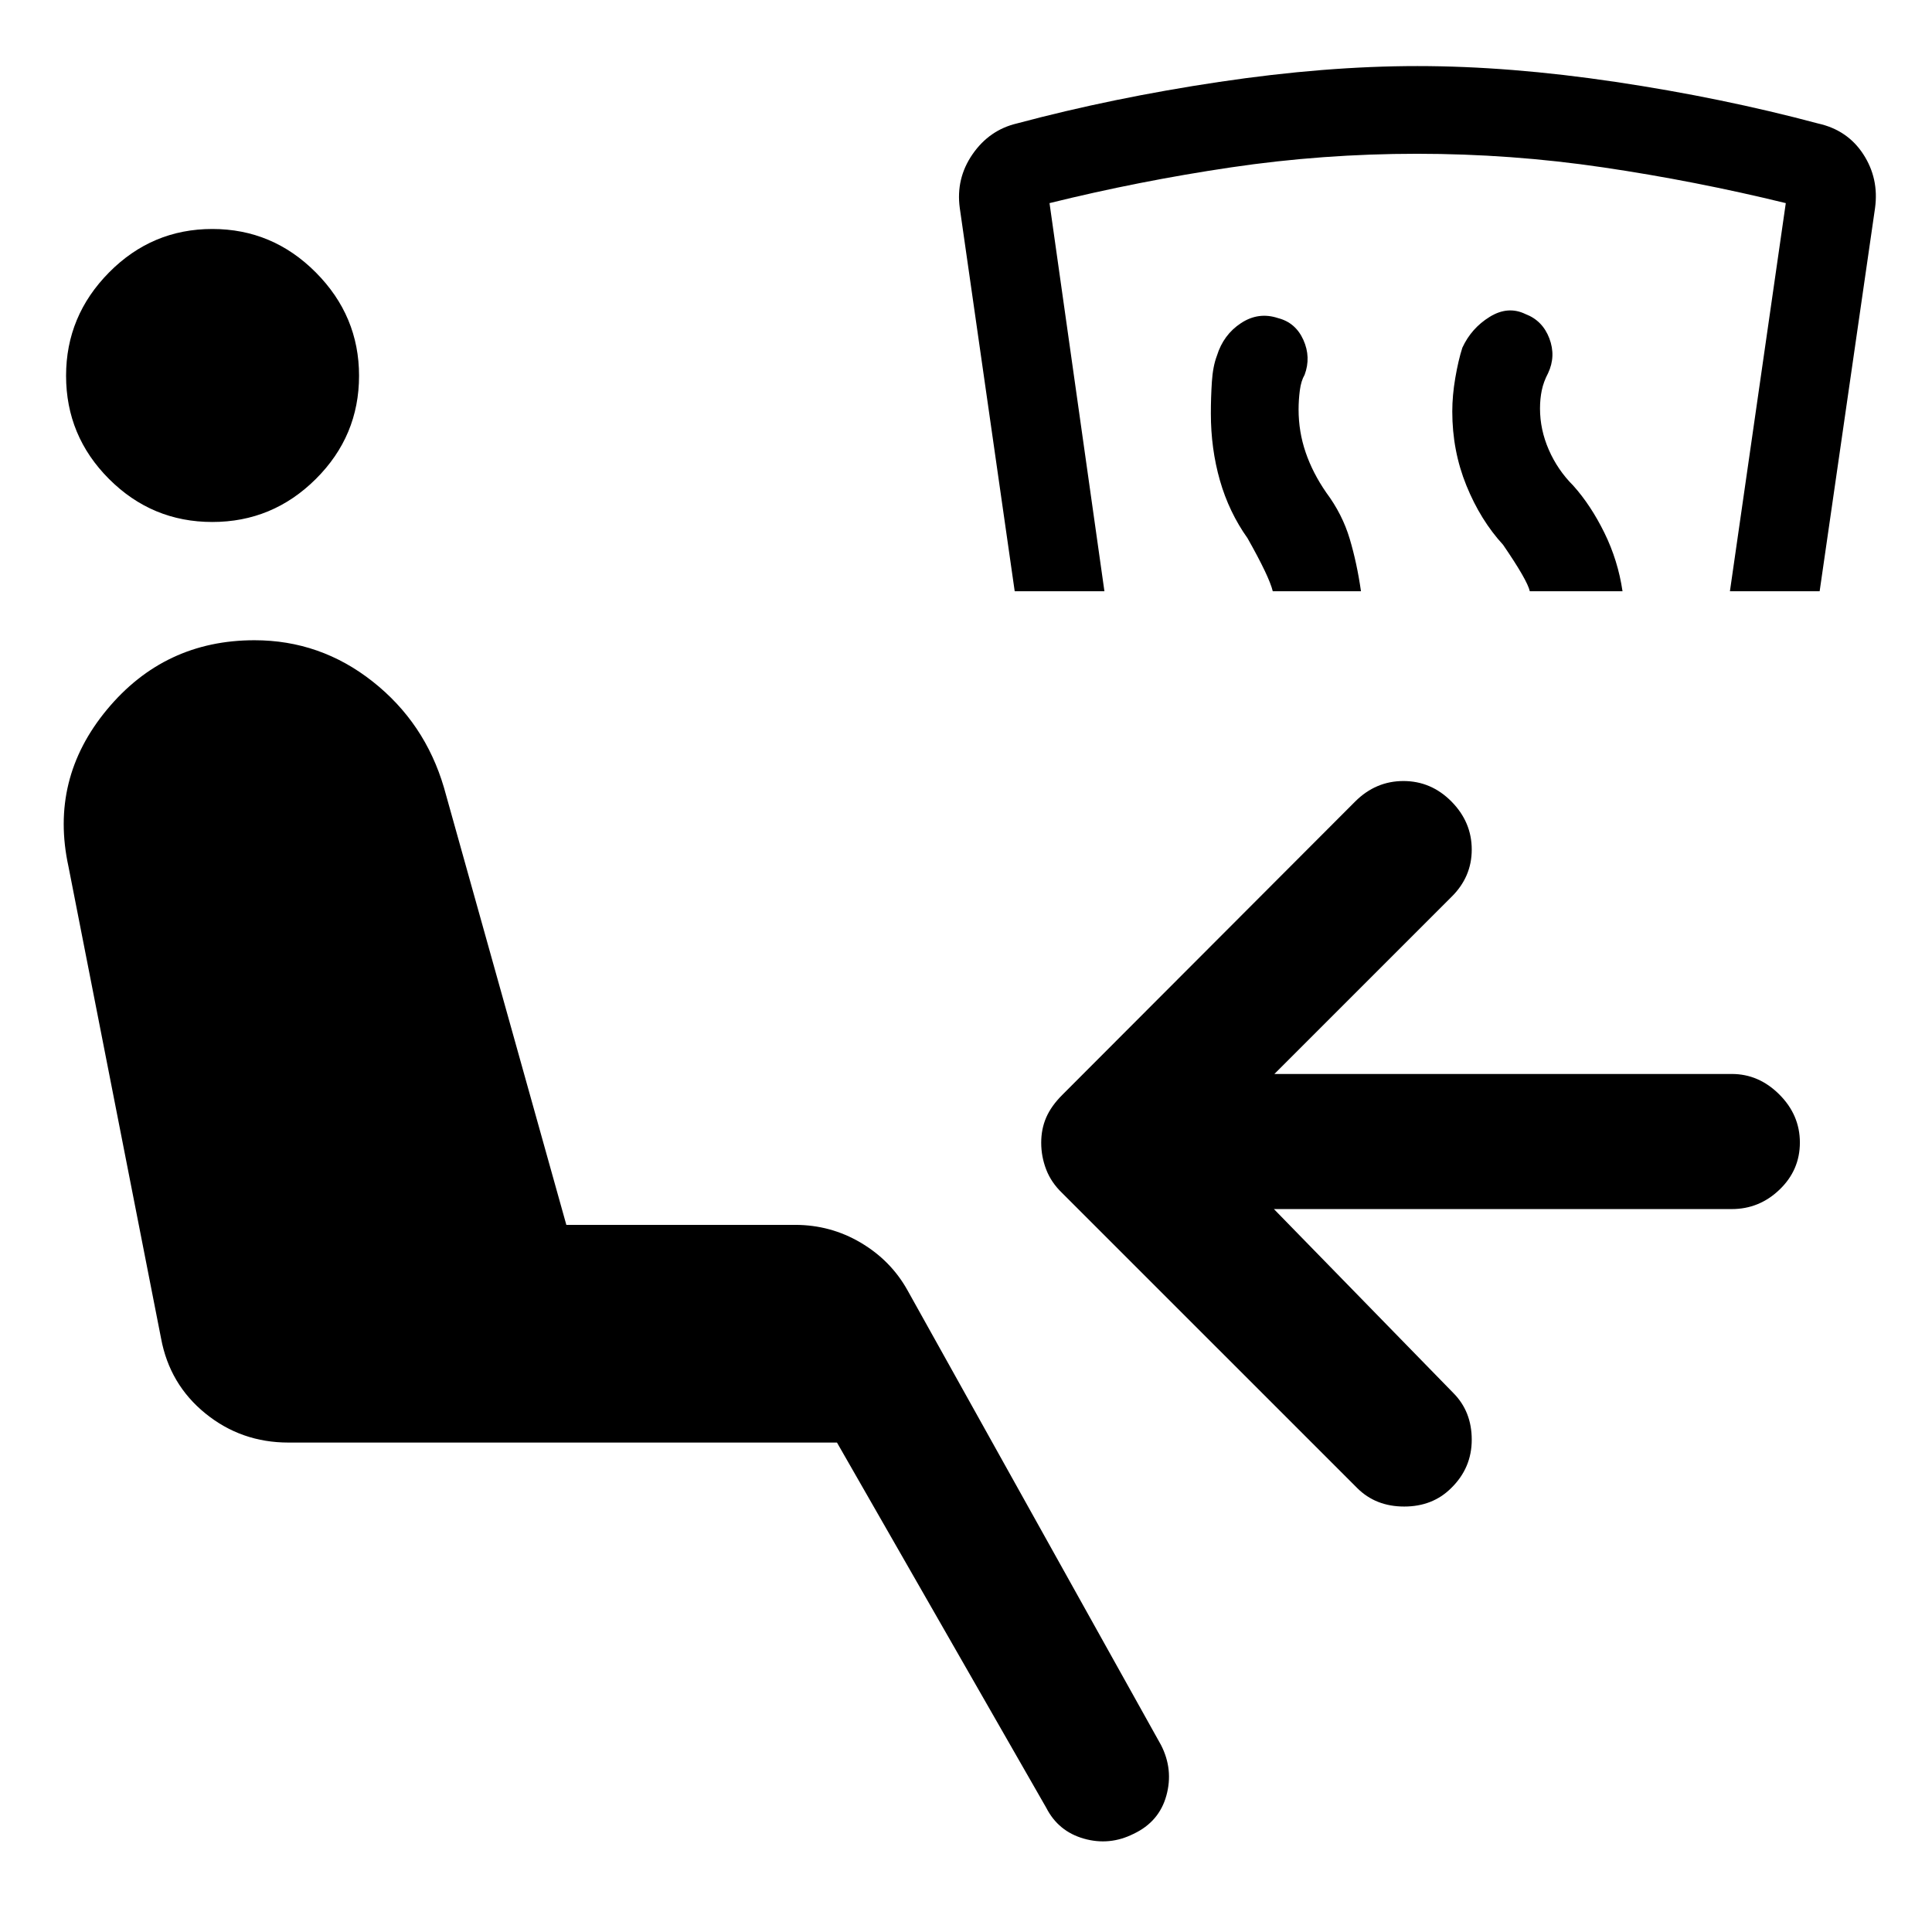
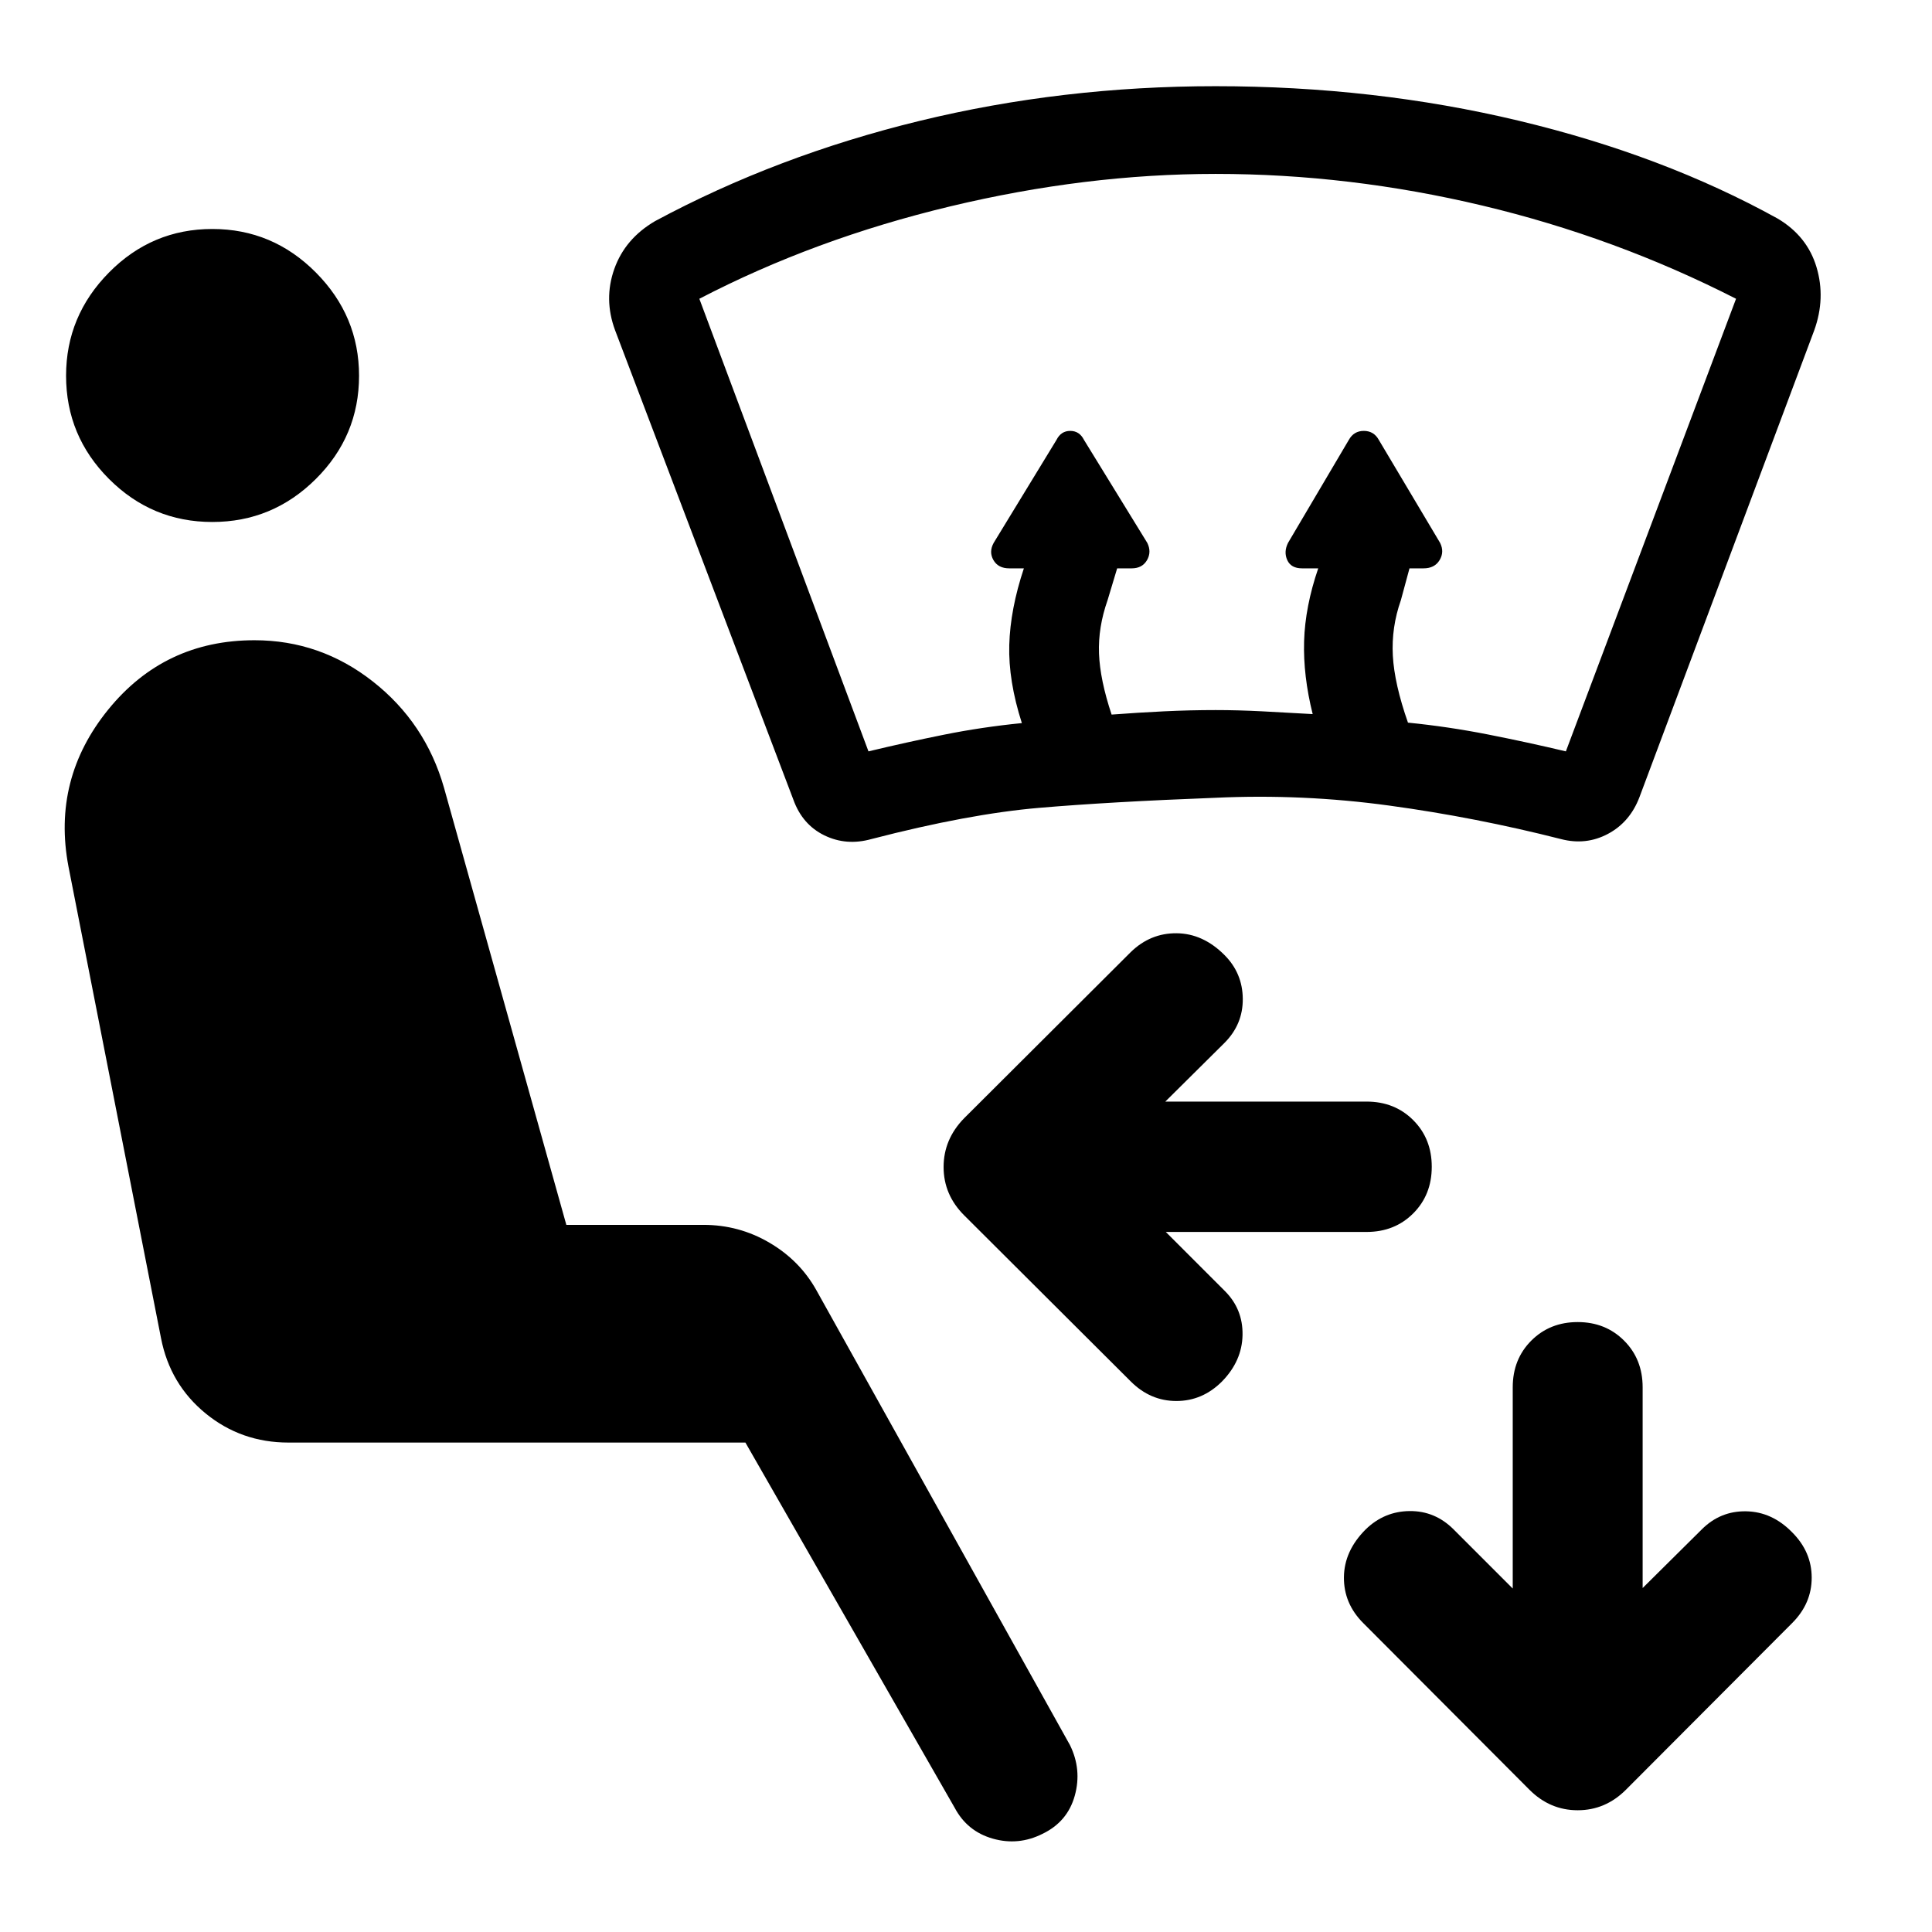
<svg xmlns="http://www.w3.org/2000/svg" viewBox="0 -960 960 960">
-   <path d="M563.28-48.78q-11.95 6-24.67 2.4-12.72-3.6-18.72-15.32l-104-181.5H143.33q-23.44 0-41.25-14.45-17.82-14.46-22.06-37.37l-46-234.41q-9.48-43.48 19.12-77.96t73.32-34.48q32.71 0 58.69 20.5 25.98 20.5 35.46 52.74l60.8 217.26h113.63q17.68 0 32.63 8.84 14.96 8.83 23.2 23.55L576.91-92.89q6.24 12.19 2.64 25.15-3.59 12.96-16.27 18.96ZM105.5-700.63q-29.96 0-51.32-21.36-21.35-21.36-21.35-51.31 0-29.72 21.35-51.32 21.36-21.6 51.32-21.6t51.43 21.6q21.48 21.6 21.48 51.32 0 29.95-21.48 51.31-21.47 21.36-51.43 21.36Zm526.93 34.41q-1.76-7.28-12.52-26.32-9.24-13-13.74-28.74-4.5-15.74-4.5-33.22 0-8 .5-15.74t2.5-12.98q3.24-10.48 11.96-16.21 8.72-5.74 18.44-2.5 8.71 2.23 12.57 10.83 3.86 8.6.62 17.32-1.76 3-2.38 7.76-.62 4.76-.62 9.52 0 11 3.5 21.26 3.5 10.26 10.26 20.02 8 10.76 11.62 22.88 3.62 12.12 5.62 26.12h-43.83Zm127.72 0q-1.24-5.52-13.28-23.08-11.24-12.24-18.24-29.48-7-17.24-7-36.72 0-8 1.5-16.74 1.5-8.74 3.5-14.98 4.48-9.71 13.58-15.33 9.09-5.62 17.81-1.38 8.48 3.23 11.84 12.07 3.36 8.84-.64 17.32-2.24 4.24-3.12 8.5-.88 4.26-.88 9.02 0 10.52 4.38 20.54t12.14 17.78q8.76 9.77 15.5 23.5 6.74 13.74 8.98 28.98h-46.07Zm-255.95 0-27.29-190.41q-2-14.67 6.34-26.73 8.34-12.05 22.01-15.29 47.76-12.76 100.52-20.64 52.76-7.88 98.52-7.88 45.77 0 98.53 7.88t100.52 20.64q14.67 3.24 22.51 15.29 7.84 12.06 5.84 26.73l-27.53 190.41h-44.58l27.76-192.85q-45-11-90.76-17.76-45.76-6.76-92.52-6.76-46.77 0-92.41 6.76-45.64 6.76-90.16 17.76l27.28 192.85H504.2Zm170.17 445.61L527.8-367.17q-5.47-5.24-7.95-11.7-2.48-6.46-2.48-13.29 0-6.84 2.48-12.56 2.48-5.71 7.95-11.19l145.57-145.81q10.2-10.19 23.99-10.19t23.87 10.19q10.07 10.2 10.07 23.87 0 13.68-10.19 23.63l-87.87 87.87h227.28q13.44 0 23.63 10.2 10.2 10.19 10.2 23.87 0 13.67-10.08 23.37-10.07 9.69-23.75 9.69H633l89.11 91.35q9.19 9.2 9.19 23.25t-10.19 24.01q-9.2 9.2-23.37 9.2-14.17 0-23.37-9.2Z" />
+   <path d="M751.67-170.67v-100q0-13.96 9.22-23.18 9.22-9.22 23.06-9.22 13.83 0 23.05 9.22t9.22 23.18v99.76l29.37-29.13q9.24-9.24 22.09-9 12.86.24 22.82 10.43 9.72 9.72 9.72 22.56 0 12.83-9.72 22.55l-82.57 82.8q-10.19 10.2-23.98 10.2-13.8 0-23.99-10.2l-82.57-82.8q-9.72-9.72-9.6-22.79.12-13.08 10.8-23.75 9.24-9 21.86-9.12 12.62-.12 21.85 9.12l29.37 29.37ZM579.28-347.85l29.37 29.37q9 9 8.76 21.86-.24 12.86-10.19 23.05-9.72 9.72-22.68 9.72-12.95 0-22.67-9.72l-82.8-82.56q-10.2-10.2-10.2-23.99t10.2-24.23l82.8-82.56q9.72-9.48 22.79-9.36 13.08.12 23.75 10.79 9 9 9.12 21.74.12 12.74-9.12 21.98l-29.37 29.13h100q13.96 0 23.18 9.22 9.21 9.21 9.21 23.17t-9.21 23.17q-9.22 9.22-23.18 9.22h-99.76Zm-147.74-238.8q18.81-4.52 37.49-8.28 18.69-3.77 38.73-5.77-6.76-21.04-6.26-38.82t7.26-38.07h-7.28q-5.48 0-7.84-4.09-2.36-4.1.12-8.58l31.2-51.15q2.24-4.48 6.83-4.48 4.6 0 6.84 4.48l31.44 51.15q2.23 4.48-.12 8.58-2.36 4.09-7.6 4.09h-7.24l-4.76 15.81q-4.76 13.52-4.26 26.54t6.26 30.31q13.24-1 26.1-1.62 12.85-.62 25.57-.62 11 0 23.12.62 12.12.62 25.12 1.38-4.76-19.05-4.26-36.21t7.02-36.21h-8.04q-5.48 0-7.34-4.09-1.86-4.1.38-8.58l30.2-51.15q2.48-4.48 7.45-4.48 4.98 0 7.46 4.48l30.44 51.15q2.23 4.48-.24 8.58-2.48 4.09-7.96 4.09h-7l-4.28 15.81q-4.76 13.52-4 27.54.76 14.02 7.52 33.31 20.04 2 39.73 5.88 19.68 3.88 38.73 8.4l84.56-224.89q-59.8-30.53-125.97-46.29-66.16-15.76-132.64-15.76-64.48 0-131.88 16.14-67.4 16.15-124.64 45.91l84.04 224.89ZM370.39-243.2H143.33q-23.44 0-41.13-14.45-17.7-14.46-22.18-37.37l-46-234.41q-8.24-43.48 19.74-77.96 27.98-34.48 72.7-34.48 32.71 0 58.81 20.5t35.34 52.74l60.8 217.26h68.13q17.68 0 32.75 8.84 15.08 8.83 23.32 23.55L531.65-92.89q6 12.19 2.4 25.15-3.59 12.96-16.03 18.96-11.95 6-24.67 2.4-12.72-3.6-18.96-15.32l-104-181.5ZM105.5-700.63q-29.96 0-51.32-21.36-21.35-21.36-21.35-51.31 0-29.72 21.35-51.32 21.36-21.6 51.32-21.6t51.43 21.6q21.48 21.6 21.48 51.32 0 29.95-21.48 51.31-21.47 21.36-51.43 21.36Zm498.52 137.04q-52.52 2-87.64 5t-83.4 15.52q-12.44 3.48-23.37-1.85-10.94-5.34-15.41-17.78l-88.57-233.21q-5.72-15.44-.38-30.47t20.25-23.75q60.48-32.52 131.36-49.78 70.88-17.26 147.16-17.26 78.81 0 150.57 17.14 71.76 17.14 128.76 48.66 14.67 8.72 19.27 24.13 4.6 15.41-1.12 31.33l-86.85 231.98q-4.72 12.43-15.65 18.27-10.93 5.83-23.37 2.59-42.28-10.76-85.3-16.64-43.03-5.88-86.31-3.88Z" />
</svg>
